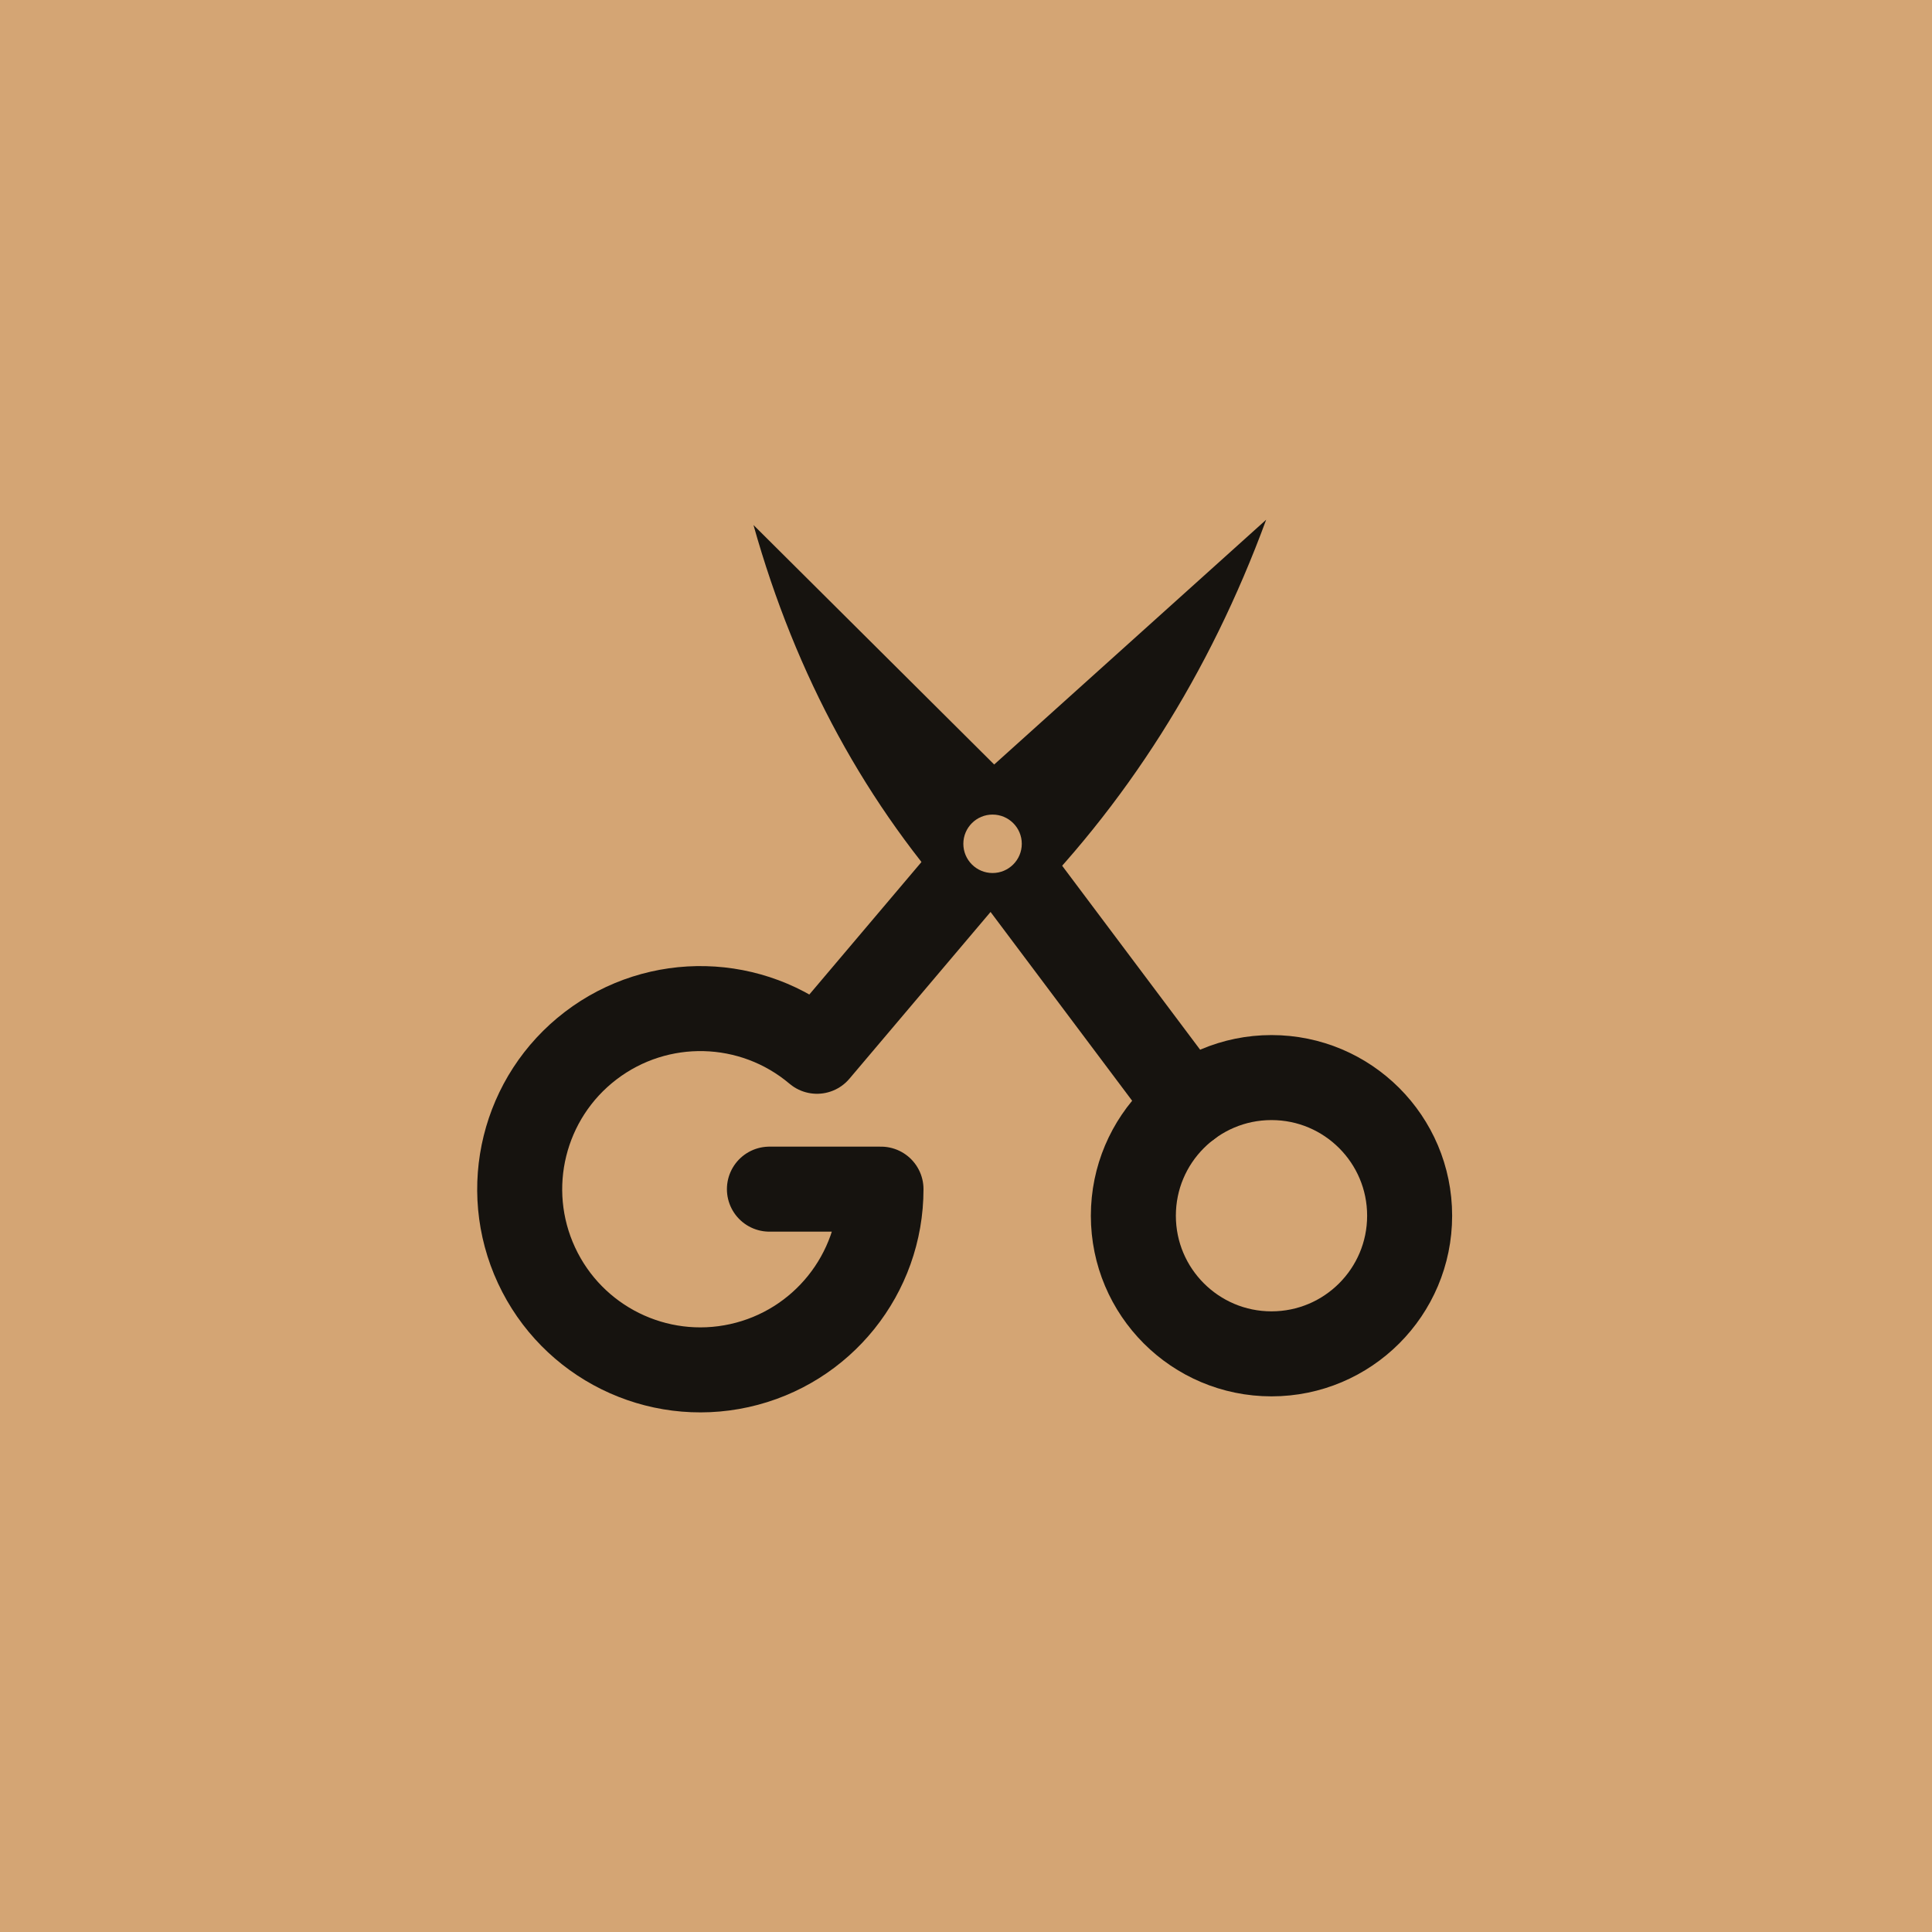
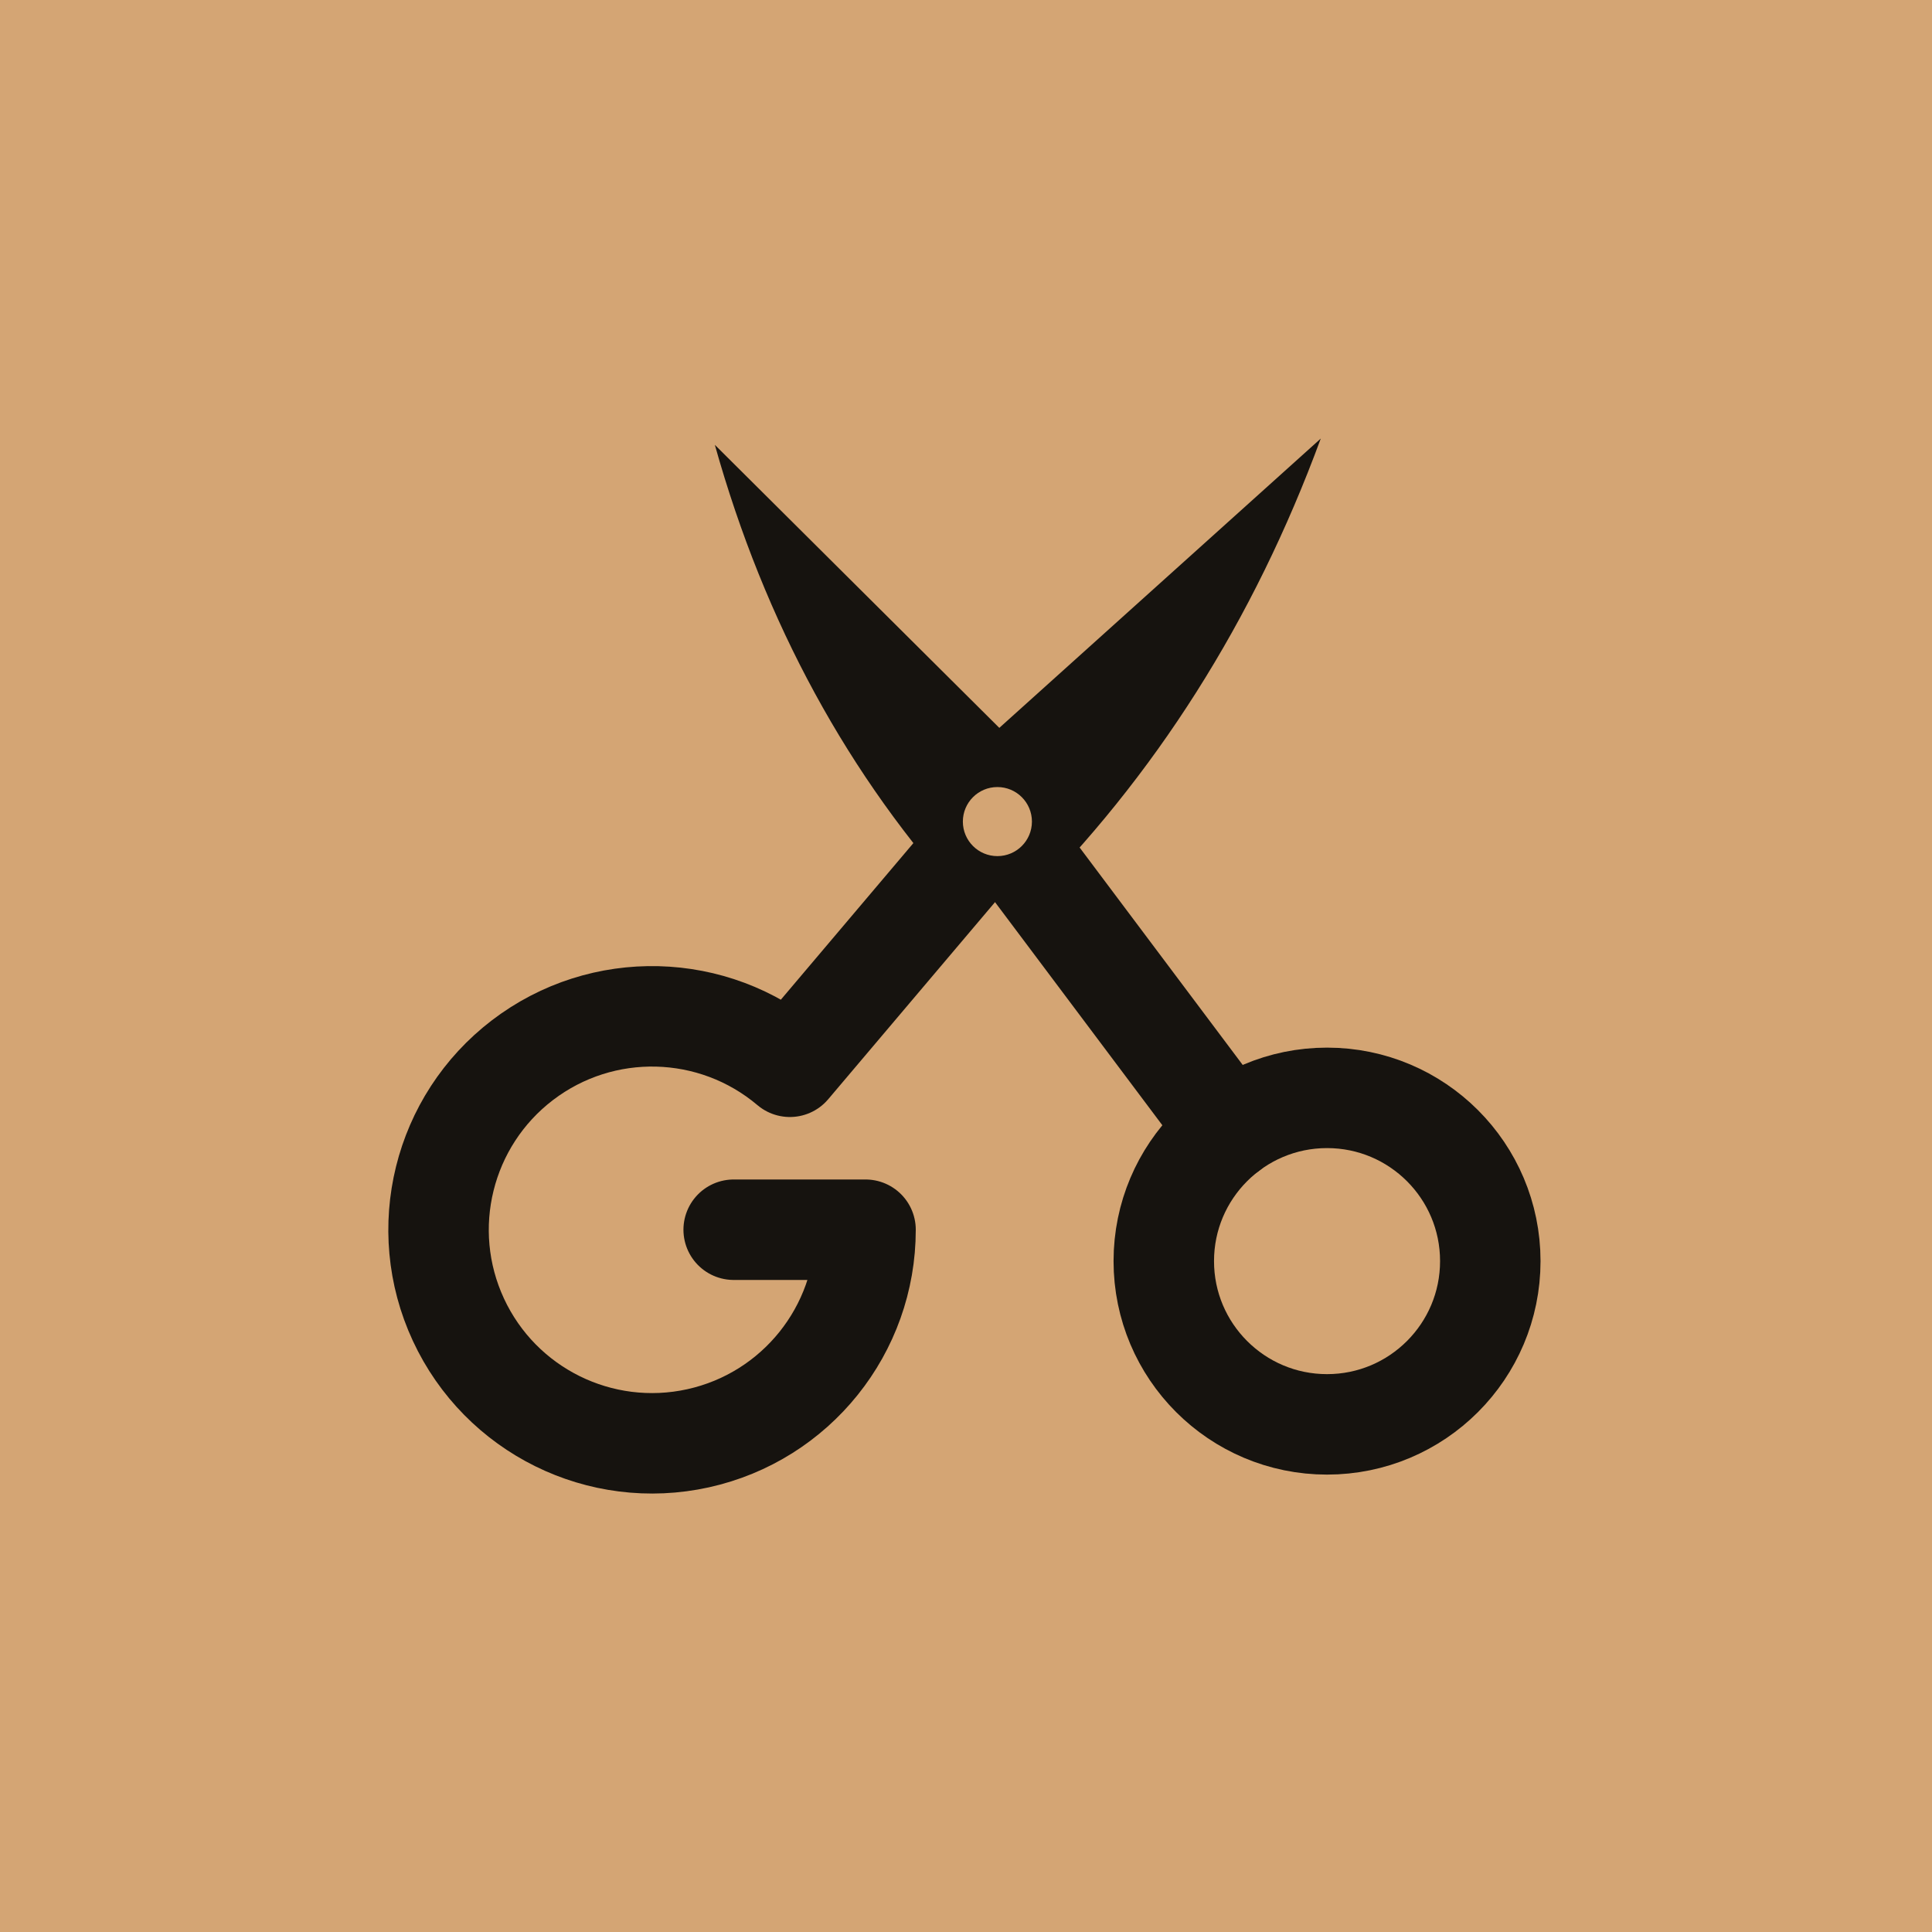
- <svg xmlns="http://www.w3.org/2000/svg" viewBox="0 0 512 512">
-   <rect width="512" height="512" fill="#d4a574" />
-   <g transform="translate(87.04 87.04) scale(7.04)">
+ <svg xmlns="http://www.w3.org/2000/svg" viewBox="0 0 180 180">
+   <rect width="180" height="180" fill="#d4a574" />
+   <g transform="translate(19.8 19.8) scale(2.925)">
    <g transform="translate(1 -2.6)">
      <path d="M21.2 21.59 L34.3 9.8 Q31.1 18.5 24.86 24.69 Z" fill="#16130f" />
      <path d="M26.82 21.76 L15 10 Q17.39 18.52 22.98 24.64 Z" fill="#16130f" />
      <path d="M24 22 L17.39 29.81 A6.8 6.8 0 1 0 19.8 35 H15.6" fill="none" stroke="#16130f" stroke-width="3.2" stroke-linecap="round" stroke-linejoin="round" />
      <path d="M24 22 L31.38 31.84" fill="none" stroke="#16130f" stroke-width="3.2" stroke-linecap="round" />
      <circle cx="34.5" cy="36" r="5.2" fill="none" stroke="#16130f" stroke-width="3.2" />
      <circle cx="24" cy="22" r="1.1" fill="#d4a574" />
    </g>
  </g>
</svg>
